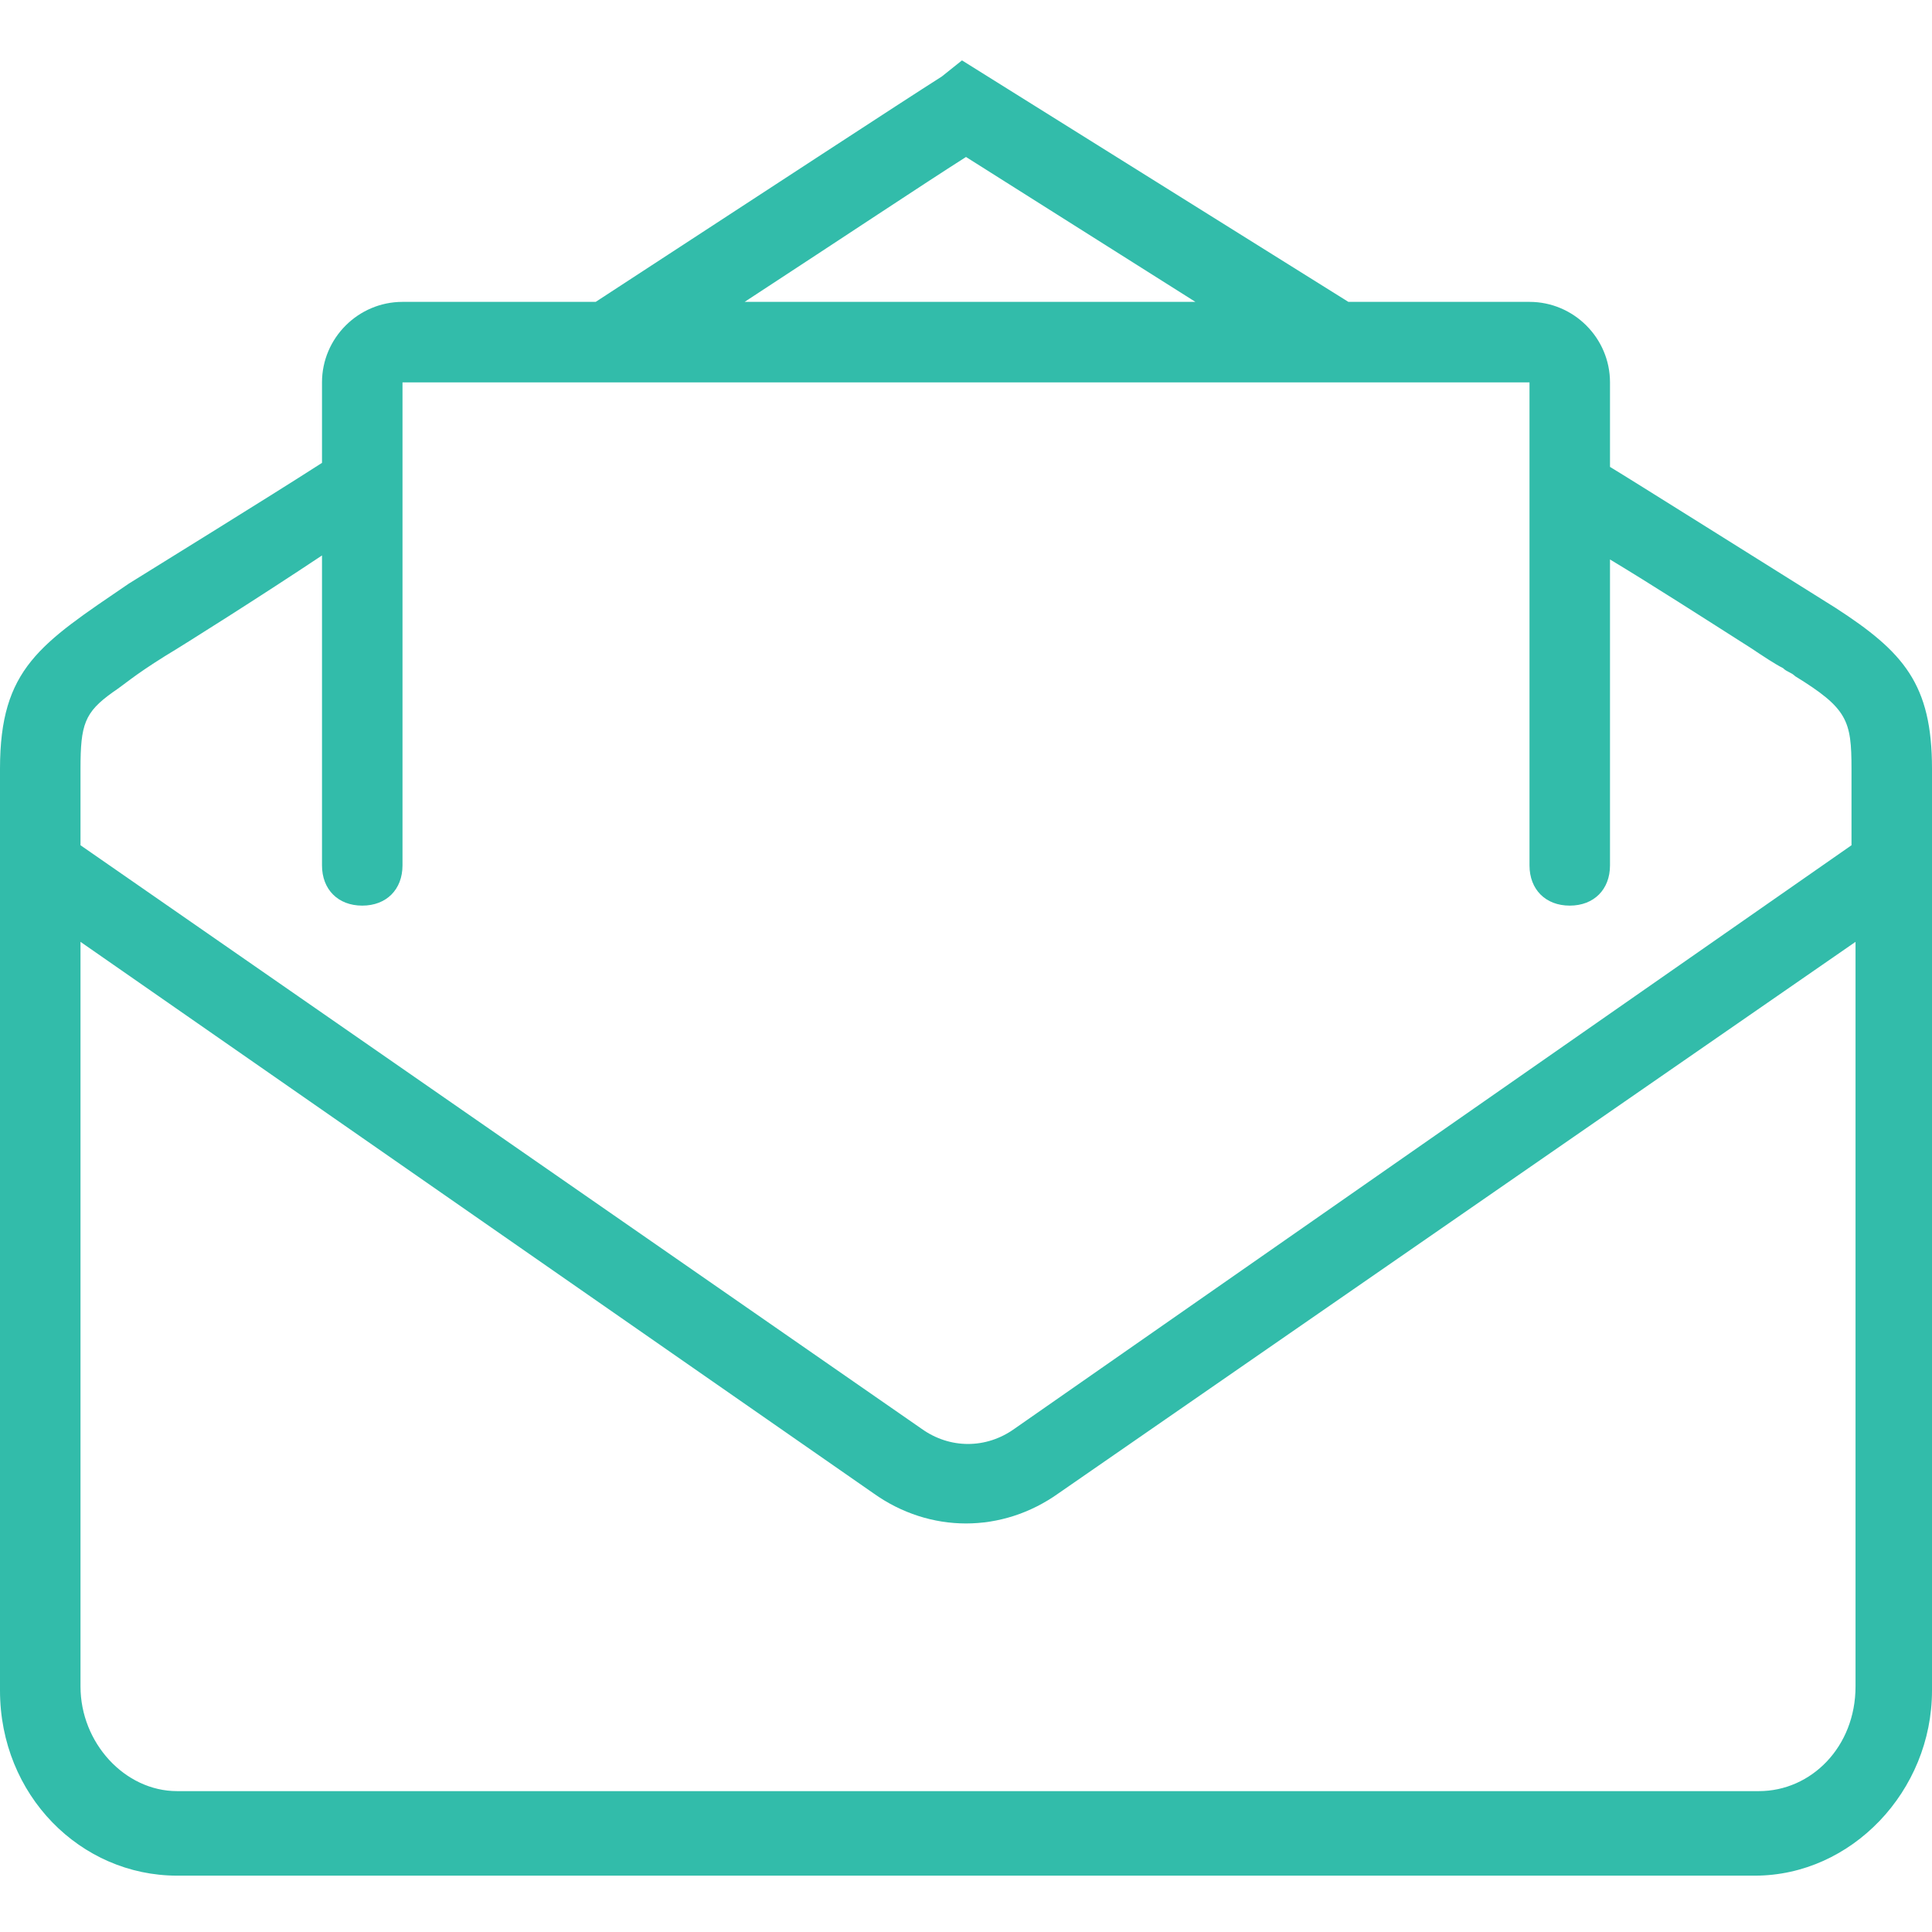
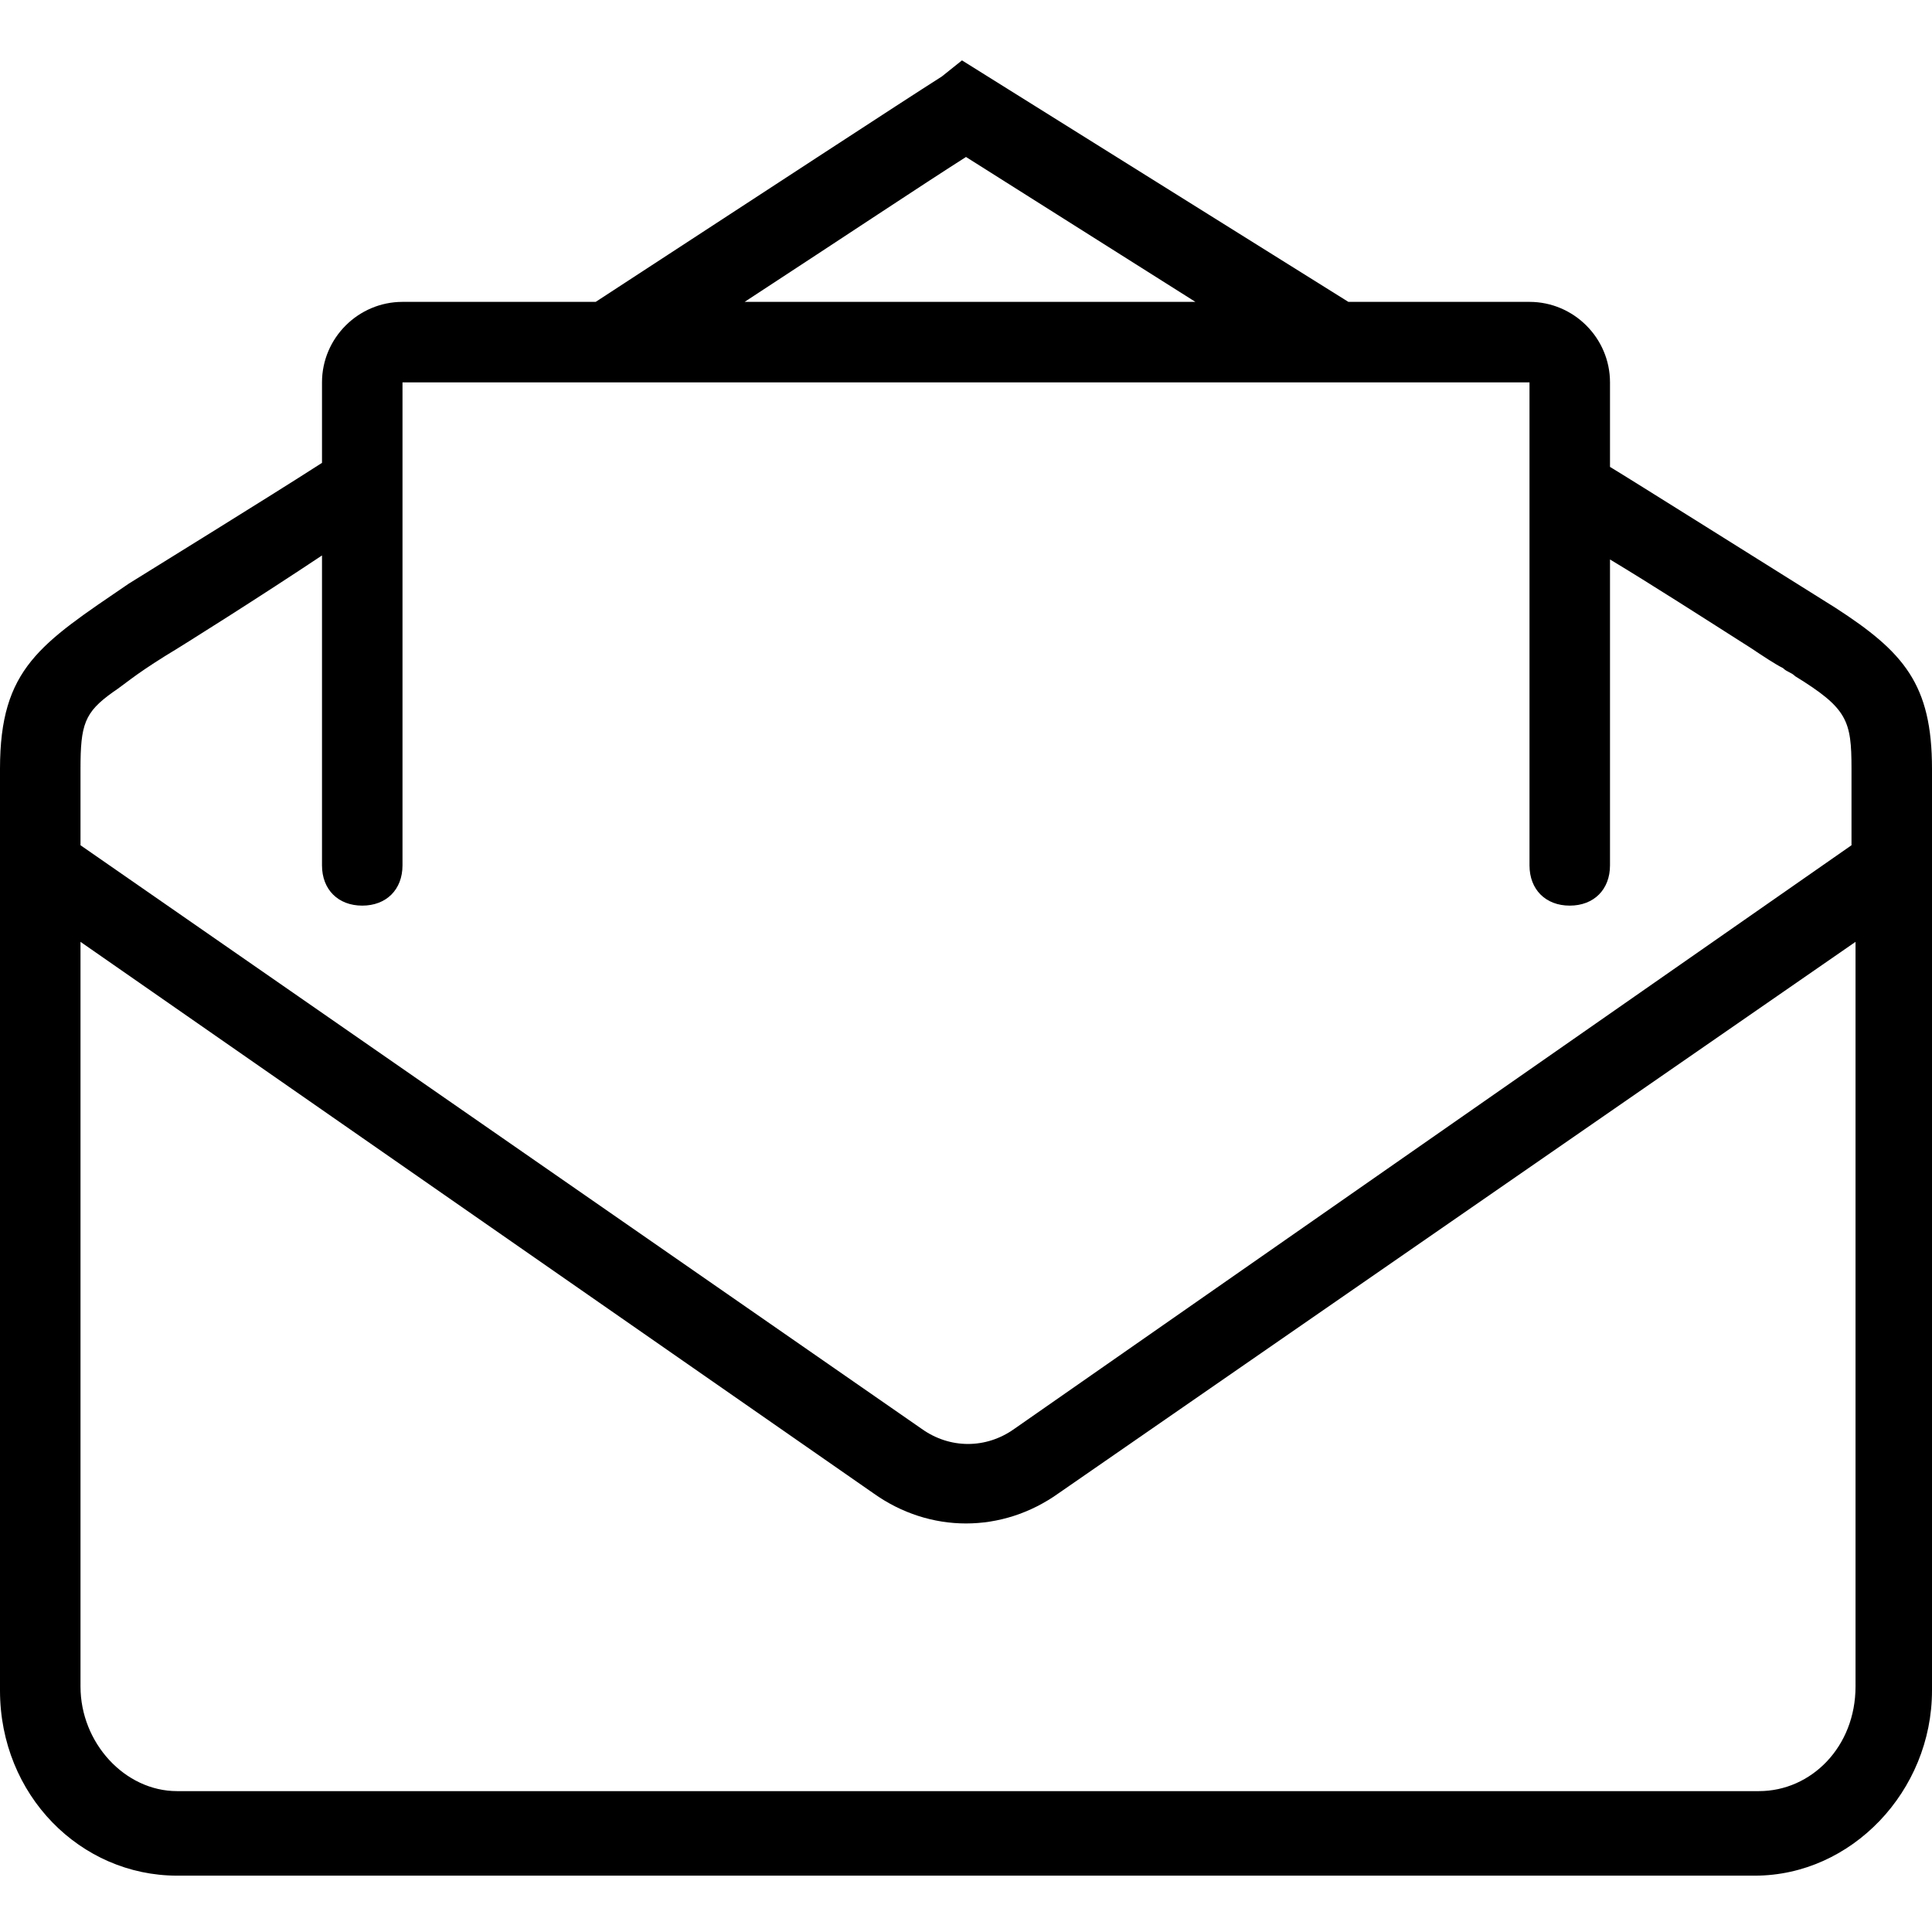
- <svg xmlns="http://www.w3.org/2000/svg" id="Слой_1" viewBox="0 0 48 48">
-   <style>.st0{fill:#32bcaa}</style>
-   <g id="icon_x2F_Sales-card-1">
-     <path id="Combined-Shape" class="st0" d="M40 21.5c0 .6-.4 1-1 1s-1-.4-1-1v-12H10v12c0 .6-.4 1-1 1s-1-.4-1-1v-7.7c-1.5 1-3.4 2.2-3.9 2.5-.8.5-1 .7-1.3.9-.7.5-.8.8-.8 1.9V21l20.9 14.5c.7.5 1.6.5 2.3 0L46 21v-1.9c0-1.2-.1-1.5-1.4-2.3-.1-.1-.2-.1-.3-.2-.2-.1-.5-.3-.8-.5-1.1-.7-2.5-1.6-3.5-2.2v7.6zm-21.5-14h11.2L24 3.9c-1.1.7-2.9 1.9-5.5 3.6zM8 11.5v-2c0-1.1.9-2 2-2h4.8c4.6-3 7.5-4.9 8.6-5.6l.5-.4 9.6 6H38c1.1 0 2 .9 2 2v2.1c.5.3 4 2.5 5.6 3.5 1.7 1.1 2.4 1.9 2.4 4V42c0 2.5-2 4.6-4.4 4.6H4.4C2 46.6 0 44.6 0 42V19.1c0-2.5 1-3.1 3.2-4.6.8-.5 3.4-2.1 4.8-3zM2 23.4v18.5c0 1.4 1.1 2.6 2.4 2.6h39.3c1.3 0 2.4-1.1 2.4-2.6V23.4L26.3 37.1c-1.4 1-3.2 1-4.6 0L2 23.4z" />
-   </g>
+ <svg xmlns="http://www.w3.org/2000/svg" viewBox="0 0 48 48">
+   <path d="M40 21.5c0 .6-.4 1-1 1s-1-.4-1-1v-12H10v12c0 .6-.4 1-1 1s-1-.4-1-1v-7.7c-1.5 1-3.4 2.2-3.9 2.5-.8.5-1 .7-1.3.9-.7.5-.8.8-.8 1.9V21l20.9 14.5c.7.5 1.6.5 2.3 0L46 21v-1.9c0-1.2-.1-1.5-1.4-2.3-.1-.1-.2-.1-.3-.2-.2-.1-.5-.3-.8-.5-1.1-.7-2.5-1.6-3.5-2.2v7.6zm-21.5-14h11.2L24 3.9c-1.1.7-2.9 1.9-5.5 3.6zM8 11.5v-2c0-1.1.9-2 2-2h4.8c4.6-3 7.5-4.9 8.6-5.6l.5-.4 9.6 6H38c1.1 0 2 .9 2 2v2.1c.5.3 4 2.5 5.6 3.5 1.7 1.1 2.4 1.9 2.4 4V42c0 2.5-2 4.6-4.4 4.6H4.4C2 46.6 0 44.6 0 42V19.1c0-2.5 1-3.1 3.2-4.6.8-.5 3.4-2.1 4.8-3zM2 23.4v18.5c0 1.4 1.1 2.6 2.4 2.6h39.3c1.3 0 2.4-1.1 2.4-2.6V23.4L26.3 37.1c-1.4 1-3.2 1-4.6 0L2 23.4z" />
</svg>
